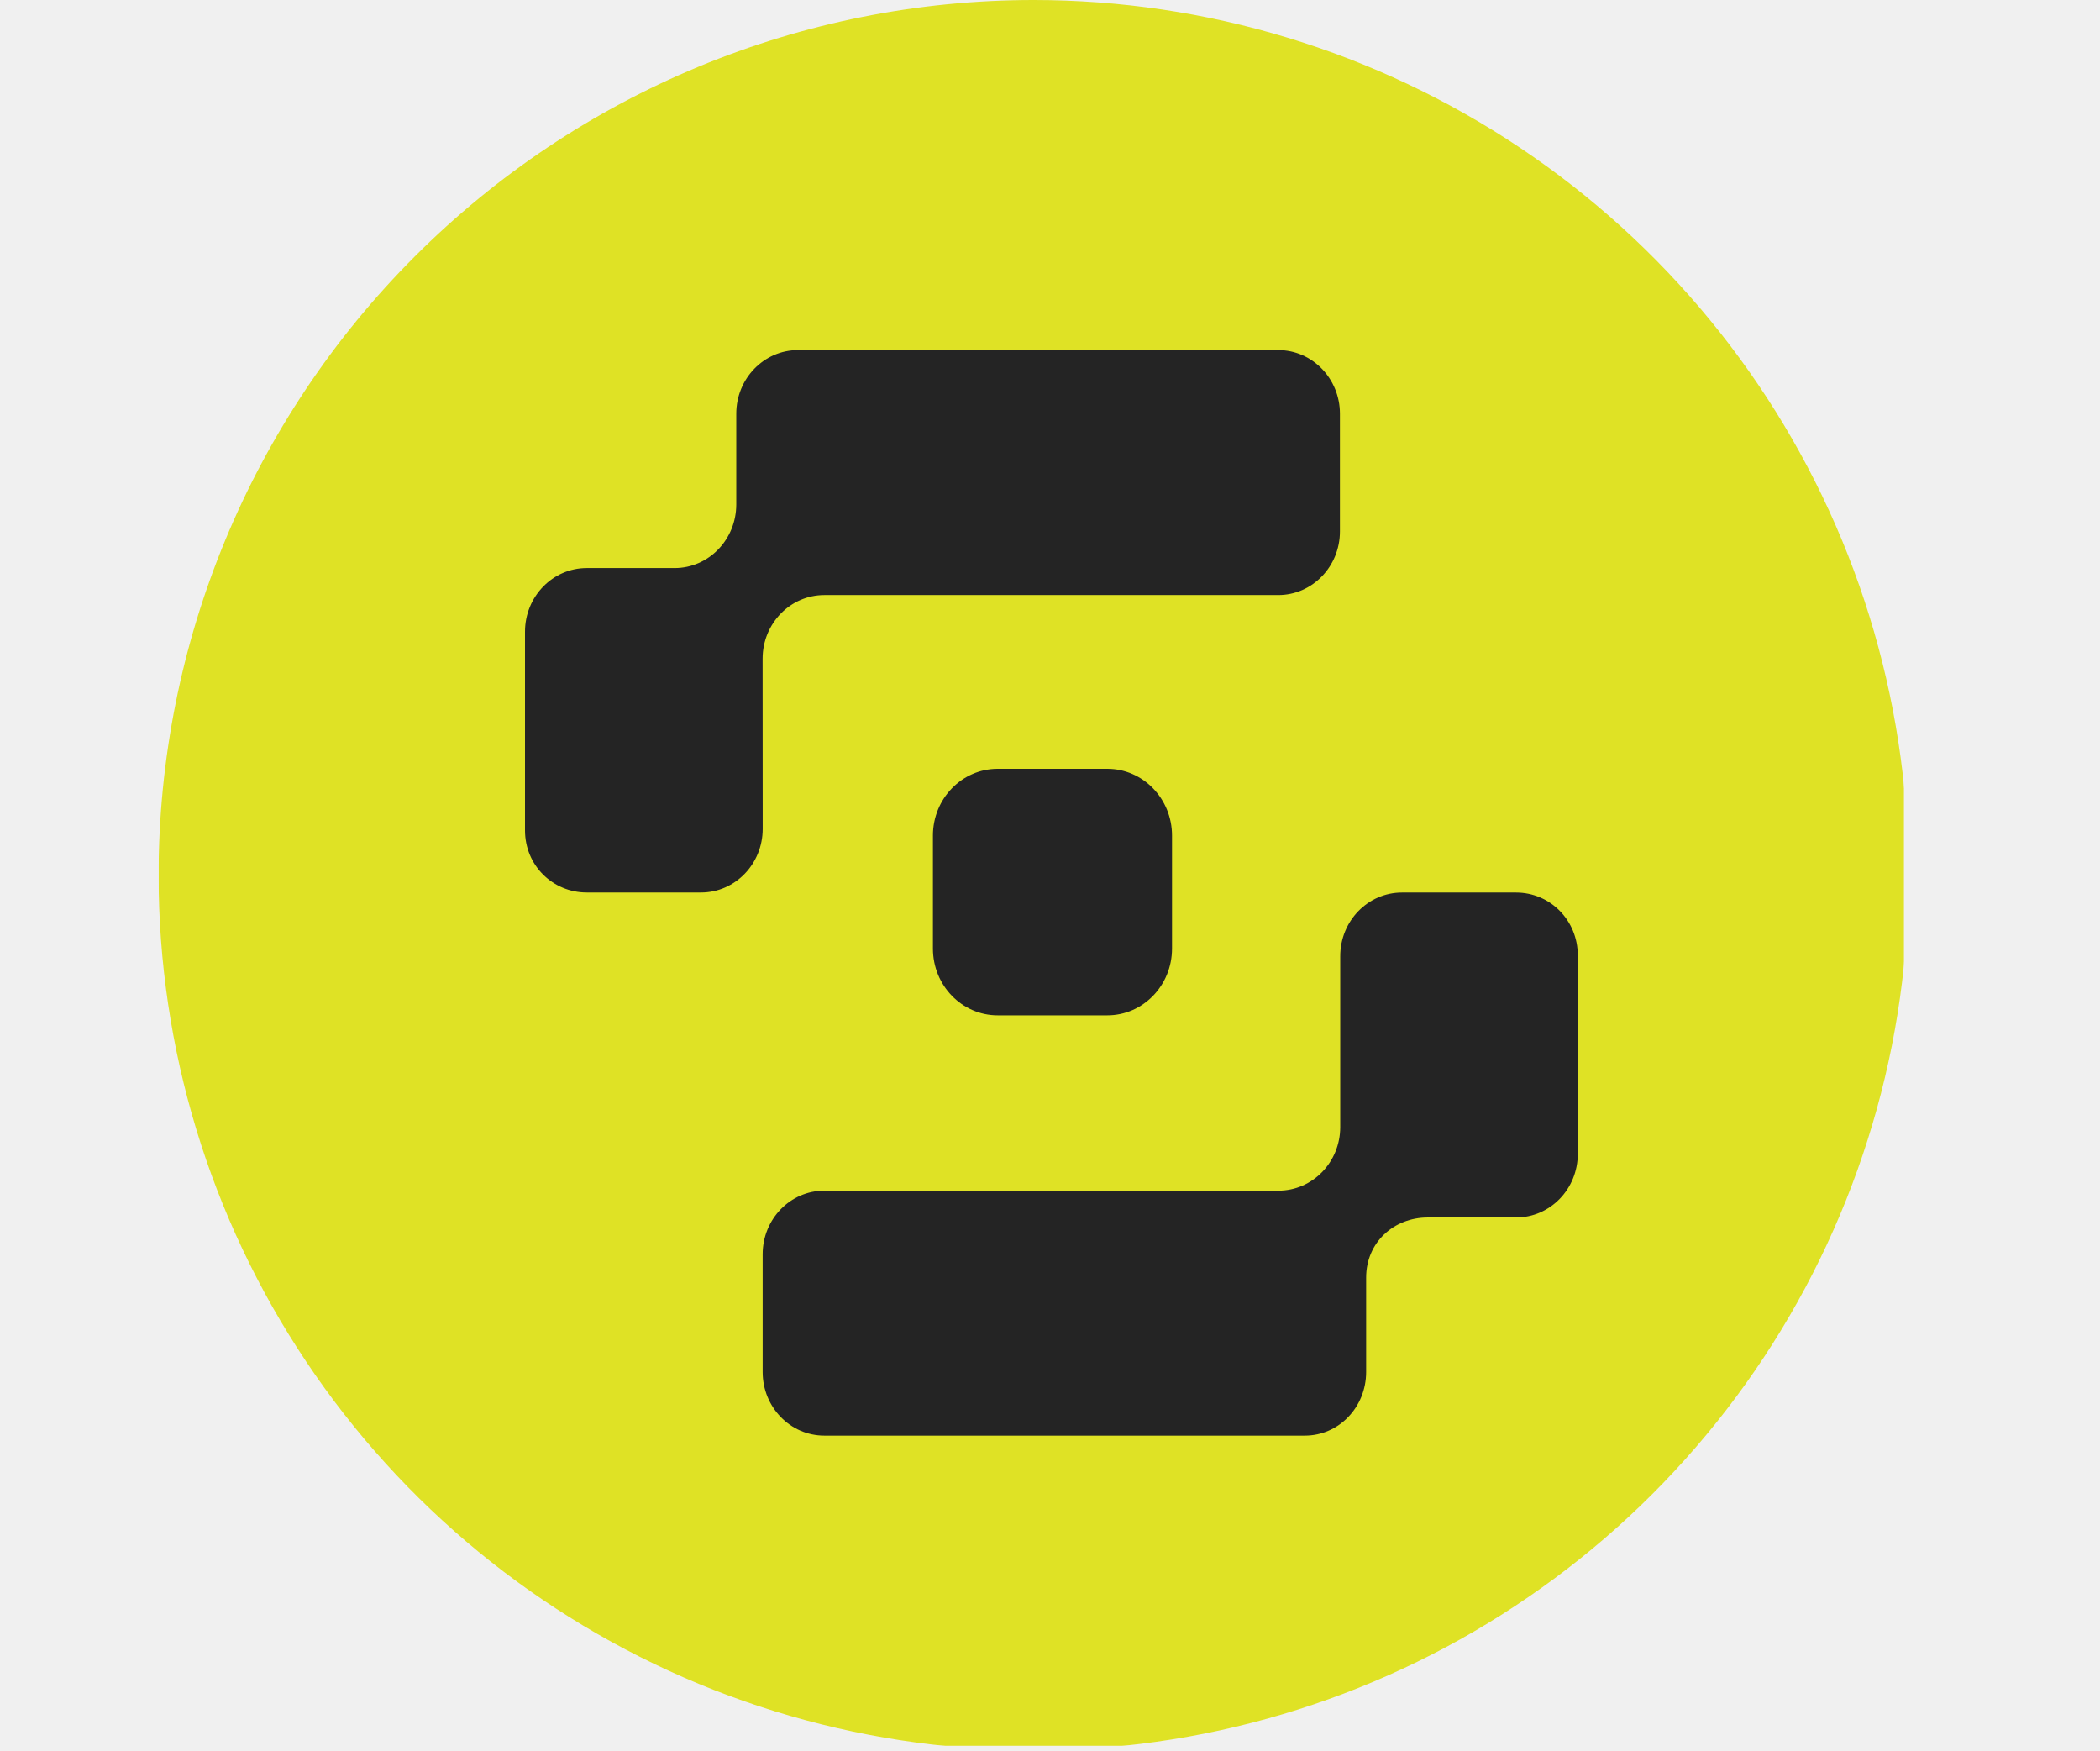
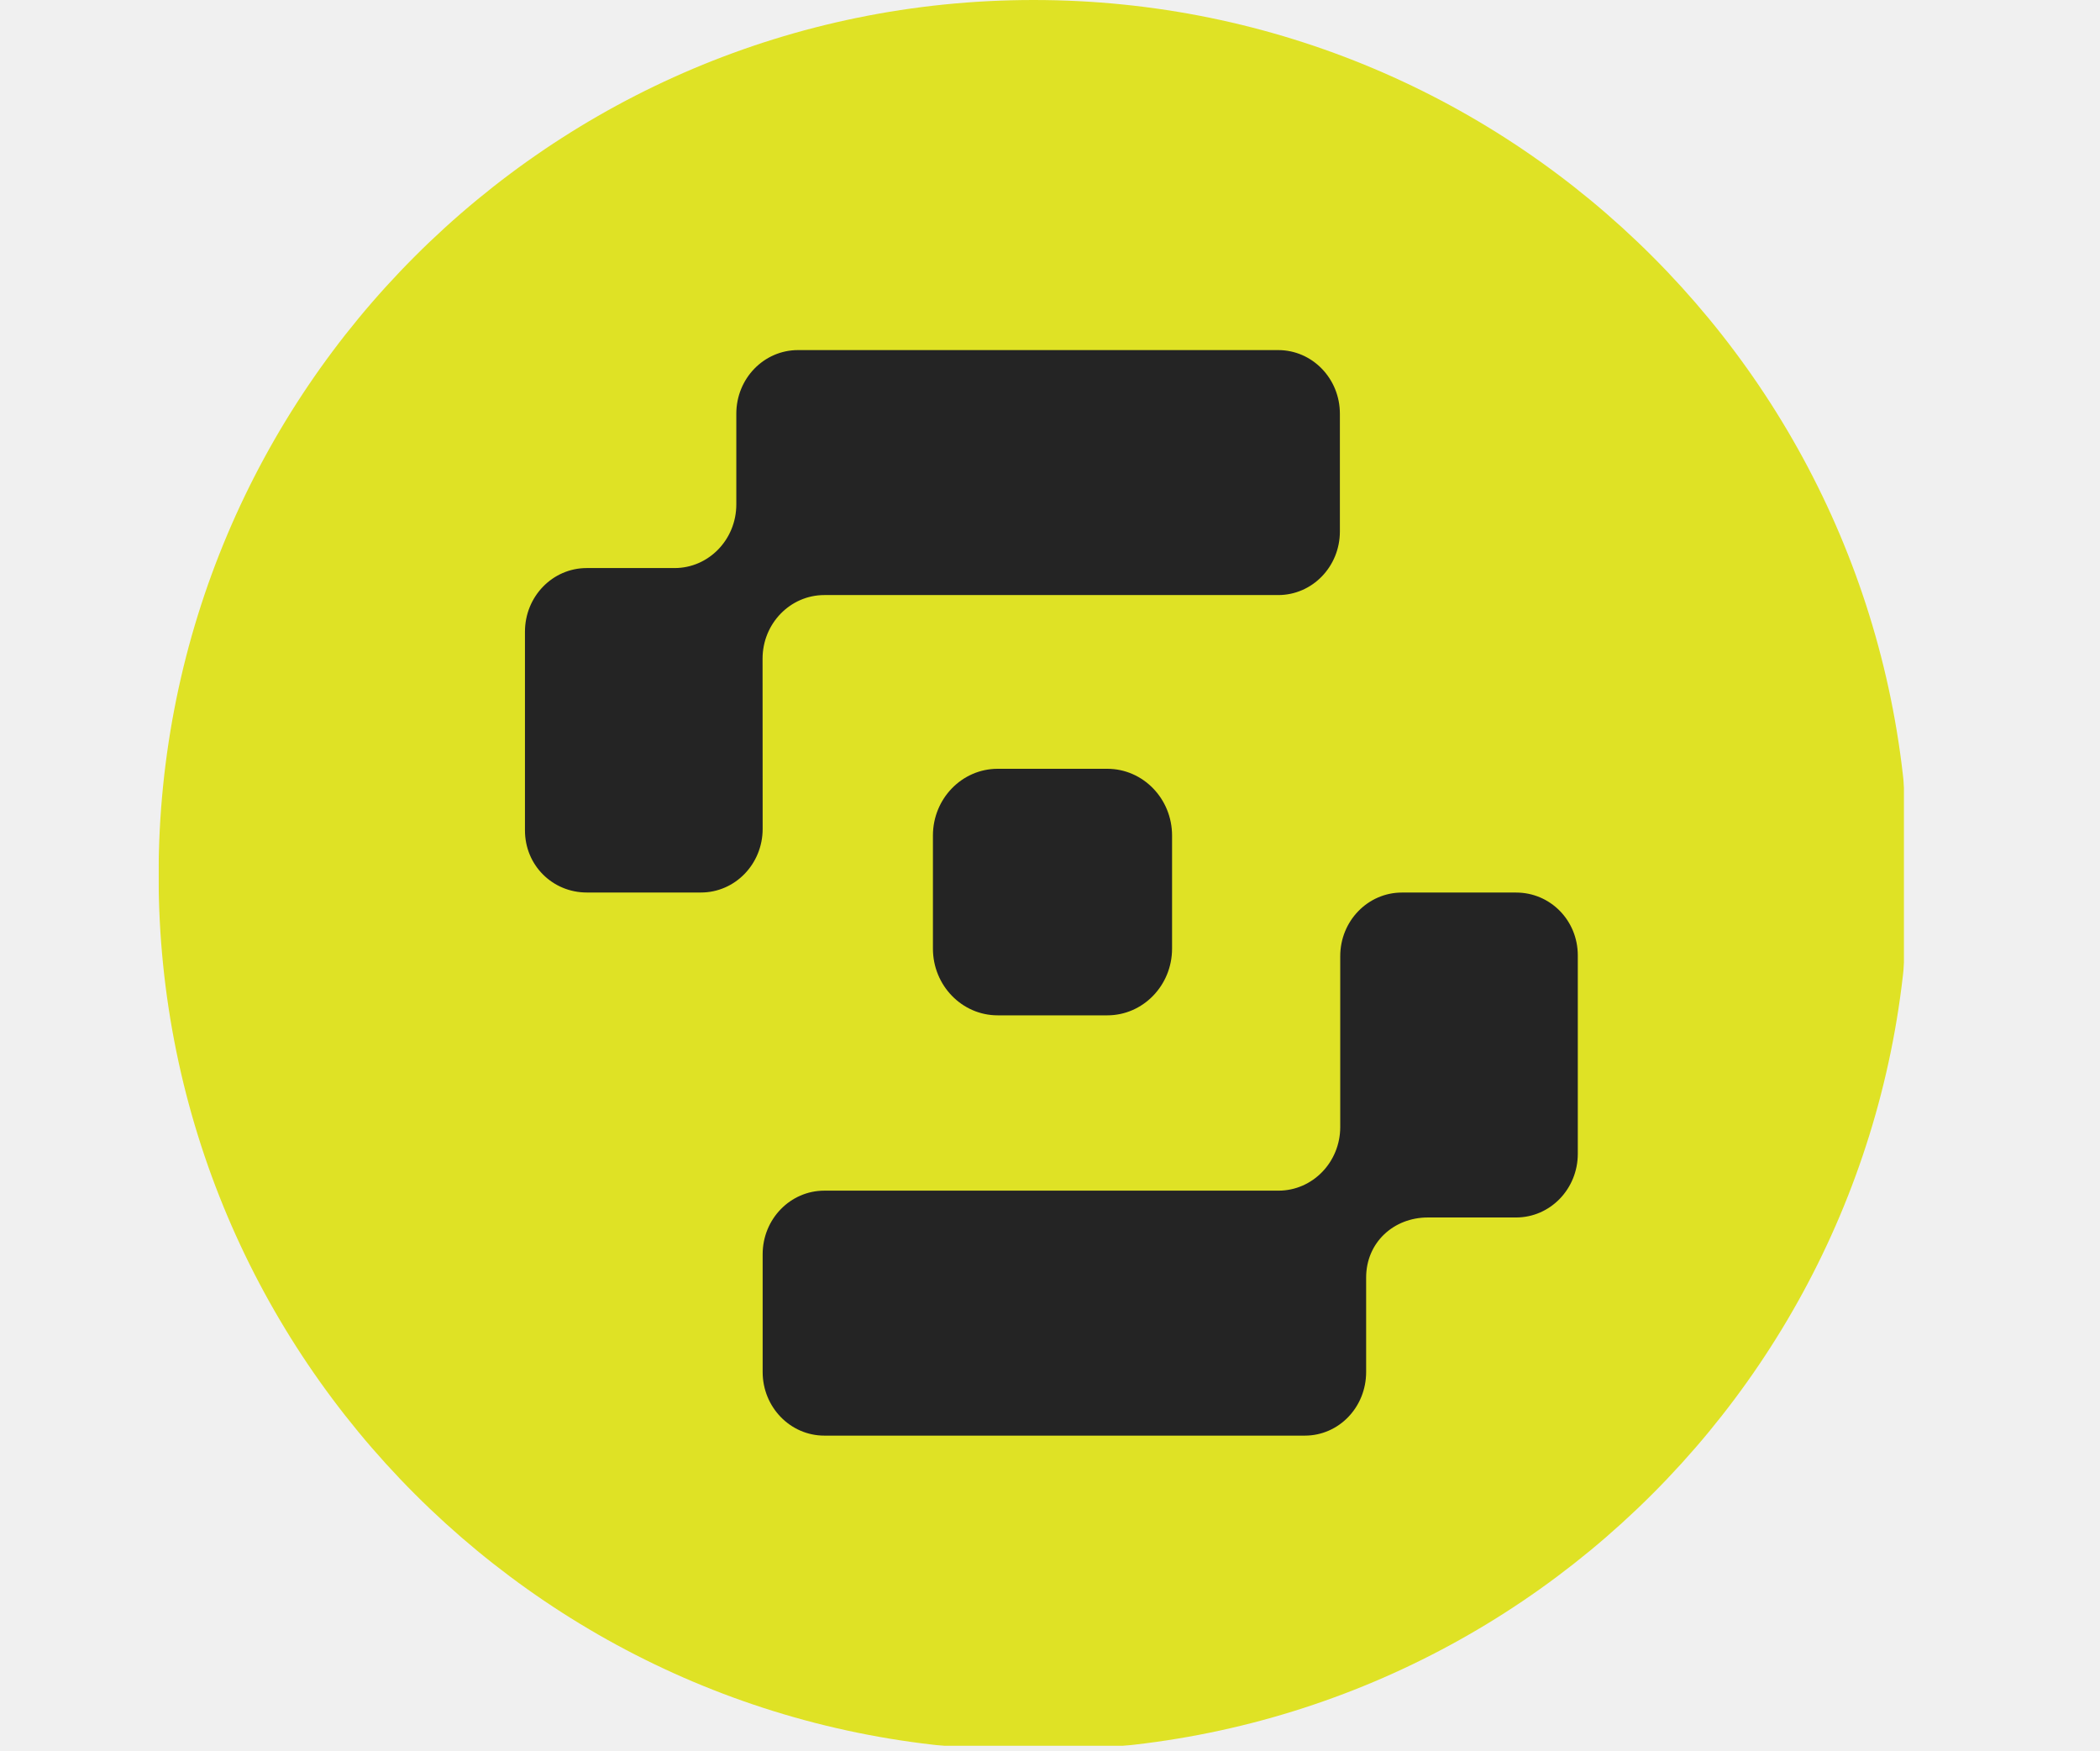
- <svg xmlns="http://www.w3.org/2000/svg" width="48" height="40" viewBox="0 0 48 40" fill="none">
-   <g clip-path="url(#clip0_2607_119)">
-     <mask id="mask0_2607_119" style="mask-type:luminance" maskUnits="userSpaceOnUse" x="3" y="0" width="41" height="40">
-       <path d="M43.518 0V39.893H3.625V0H43.518Z" fill="white" />
+ <svg xmlns="http://www.w3.org/2000/svg" viewBox="0 0 48 40" fill="none">
+   <g clip-path="url(#a)">
+     <mask id="b" style="mask-type:luminance" maskUnits="userSpaceOnUse" x="3" y="0" width="41" height="40">
+       <path d="M43.518 0v39.893H3.625V0z" fill="#fff" />
    </mask>
-     <g mask="url(#mask0_2607_119)">
-       <path d="M23.625 0C27.581 0 31.447 1.173 34.736 3.371C38.025 5.568 40.589 8.692 42.103 12.346C43.616 16.001 44.012 20.022 43.241 23.902C42.469 27.781 40.564 31.345 37.767 34.142C34.97 36.939 31.406 38.844 27.527 39.616C23.647 40.387 19.626 39.991 15.971 38.478C12.317 36.964 9.193 34.4 6.996 31.111C4.798 27.822 3.625 23.956 3.625 20C3.625 14.696 5.732 9.609 9.483 5.858C13.234 2.107 18.321 0 23.625 0Z" fill="#DFE225" />
+     <g mask="url(#b)">
+       <path d="M23.625 0a20 20 0 1 1 0 40 20 20 0 0 1 0-40" fill="#DFE225" />
    </g>
-     <path d="M34.654 20.396H32.044C31.265 20.396 30.634 21.047 30.634 21.85V25.754C30.634 26.557 30.002 27.208 29.223 27.208H18.842C18.063 27.208 17.432 27.859 17.432 28.662V31.352C17.432 32.155 18.063 32.806 18.842 32.806H29.824C30.603 32.806 31.226 32.155 31.226 31.352V29.194C31.226 28.391 31.857 27.821 32.636 27.821H34.653C35.433 27.821 36.064 27.17 36.064 26.366V21.833C36.064 21.03 35.433 20.396 34.654 20.396Z" fill="#242424" />
-     <path d="M17.431 15.052C17.431 14.249 18.062 13.598 18.842 13.598H29.216C29.995 13.598 30.627 12.947 30.627 12.144V9.454C30.627 8.651 29.995 8 29.216 8H18.24C17.461 8 16.829 8.651 16.829 9.454V11.527C16.829 12.33 16.198 12.981 15.419 12.981H13.411C12.632 12.981 12 13.632 12 14.435V18.974C12 19.777 12.634 20.395 13.413 20.395H16.023C16.802 20.395 17.433 19.744 17.433 18.941L17.431 15.052Z" fill="#242424" />
-     <path d="M22.804 17.568H25.31C26.127 17.568 26.789 18.252 26.789 19.093V21.677C26.789 22.519 26.126 23.202 25.31 23.202H22.804C21.987 23.202 21.324 22.518 21.324 21.677V19.093C21.324 18.251 21.987 17.568 22.804 17.568Z" fill="#242424" />
+     <path d="M34.654 20.396h-2.61c-.779 0-1.41.65-1.41 1.454v3.904c0 .803-.632 1.454-1.411 1.454h-10.38c-.78 0-1.411.65-1.411 1.454v2.69c0 .803.631 1.454 1.41 1.454h10.982c.78 0 1.402-.65 1.402-1.454v-2.158c0-.803.631-1.373 1.41-1.373h2.017c.78 0 1.411-.651 1.411-1.455v-4.533c0-.803-.63-1.437-1.41-1.437M17.43 15.052c0-.803.632-1.454 1.412-1.454h10.374c.78 0 1.41-.65 1.41-1.454v-2.69c0-.803-.63-1.454-1.41-1.454H18.24c-.78 0-1.41.65-1.41 1.454v2.073c0 .803-.632 1.454-1.411 1.454H13.41c-.78 0-1.411.65-1.411 1.454v4.539c0 .803.634 1.421 1.413 1.421h2.61c.779 0 1.41-.65 1.41-1.454zm5.374 2.516h2.506c.817 0 1.48.684 1.48 1.525v2.584c0 .842-.664 1.525-1.48 1.525h-2.506c-.817 0-1.48-.684-1.48-1.525v-2.584c0-.842.663-1.525 1.48-1.525" fill="#242424" />
  </g>
  <defs>
-     <clipPath id="clip0_2607_119">
-       <rect width="47.25" height="40" fill="white" />
+     <clipPath id="a">
+       <path fill="#fff" d="M0 0h47.25v40H0z" />
    </clipPath>
  </defs>
</svg>
